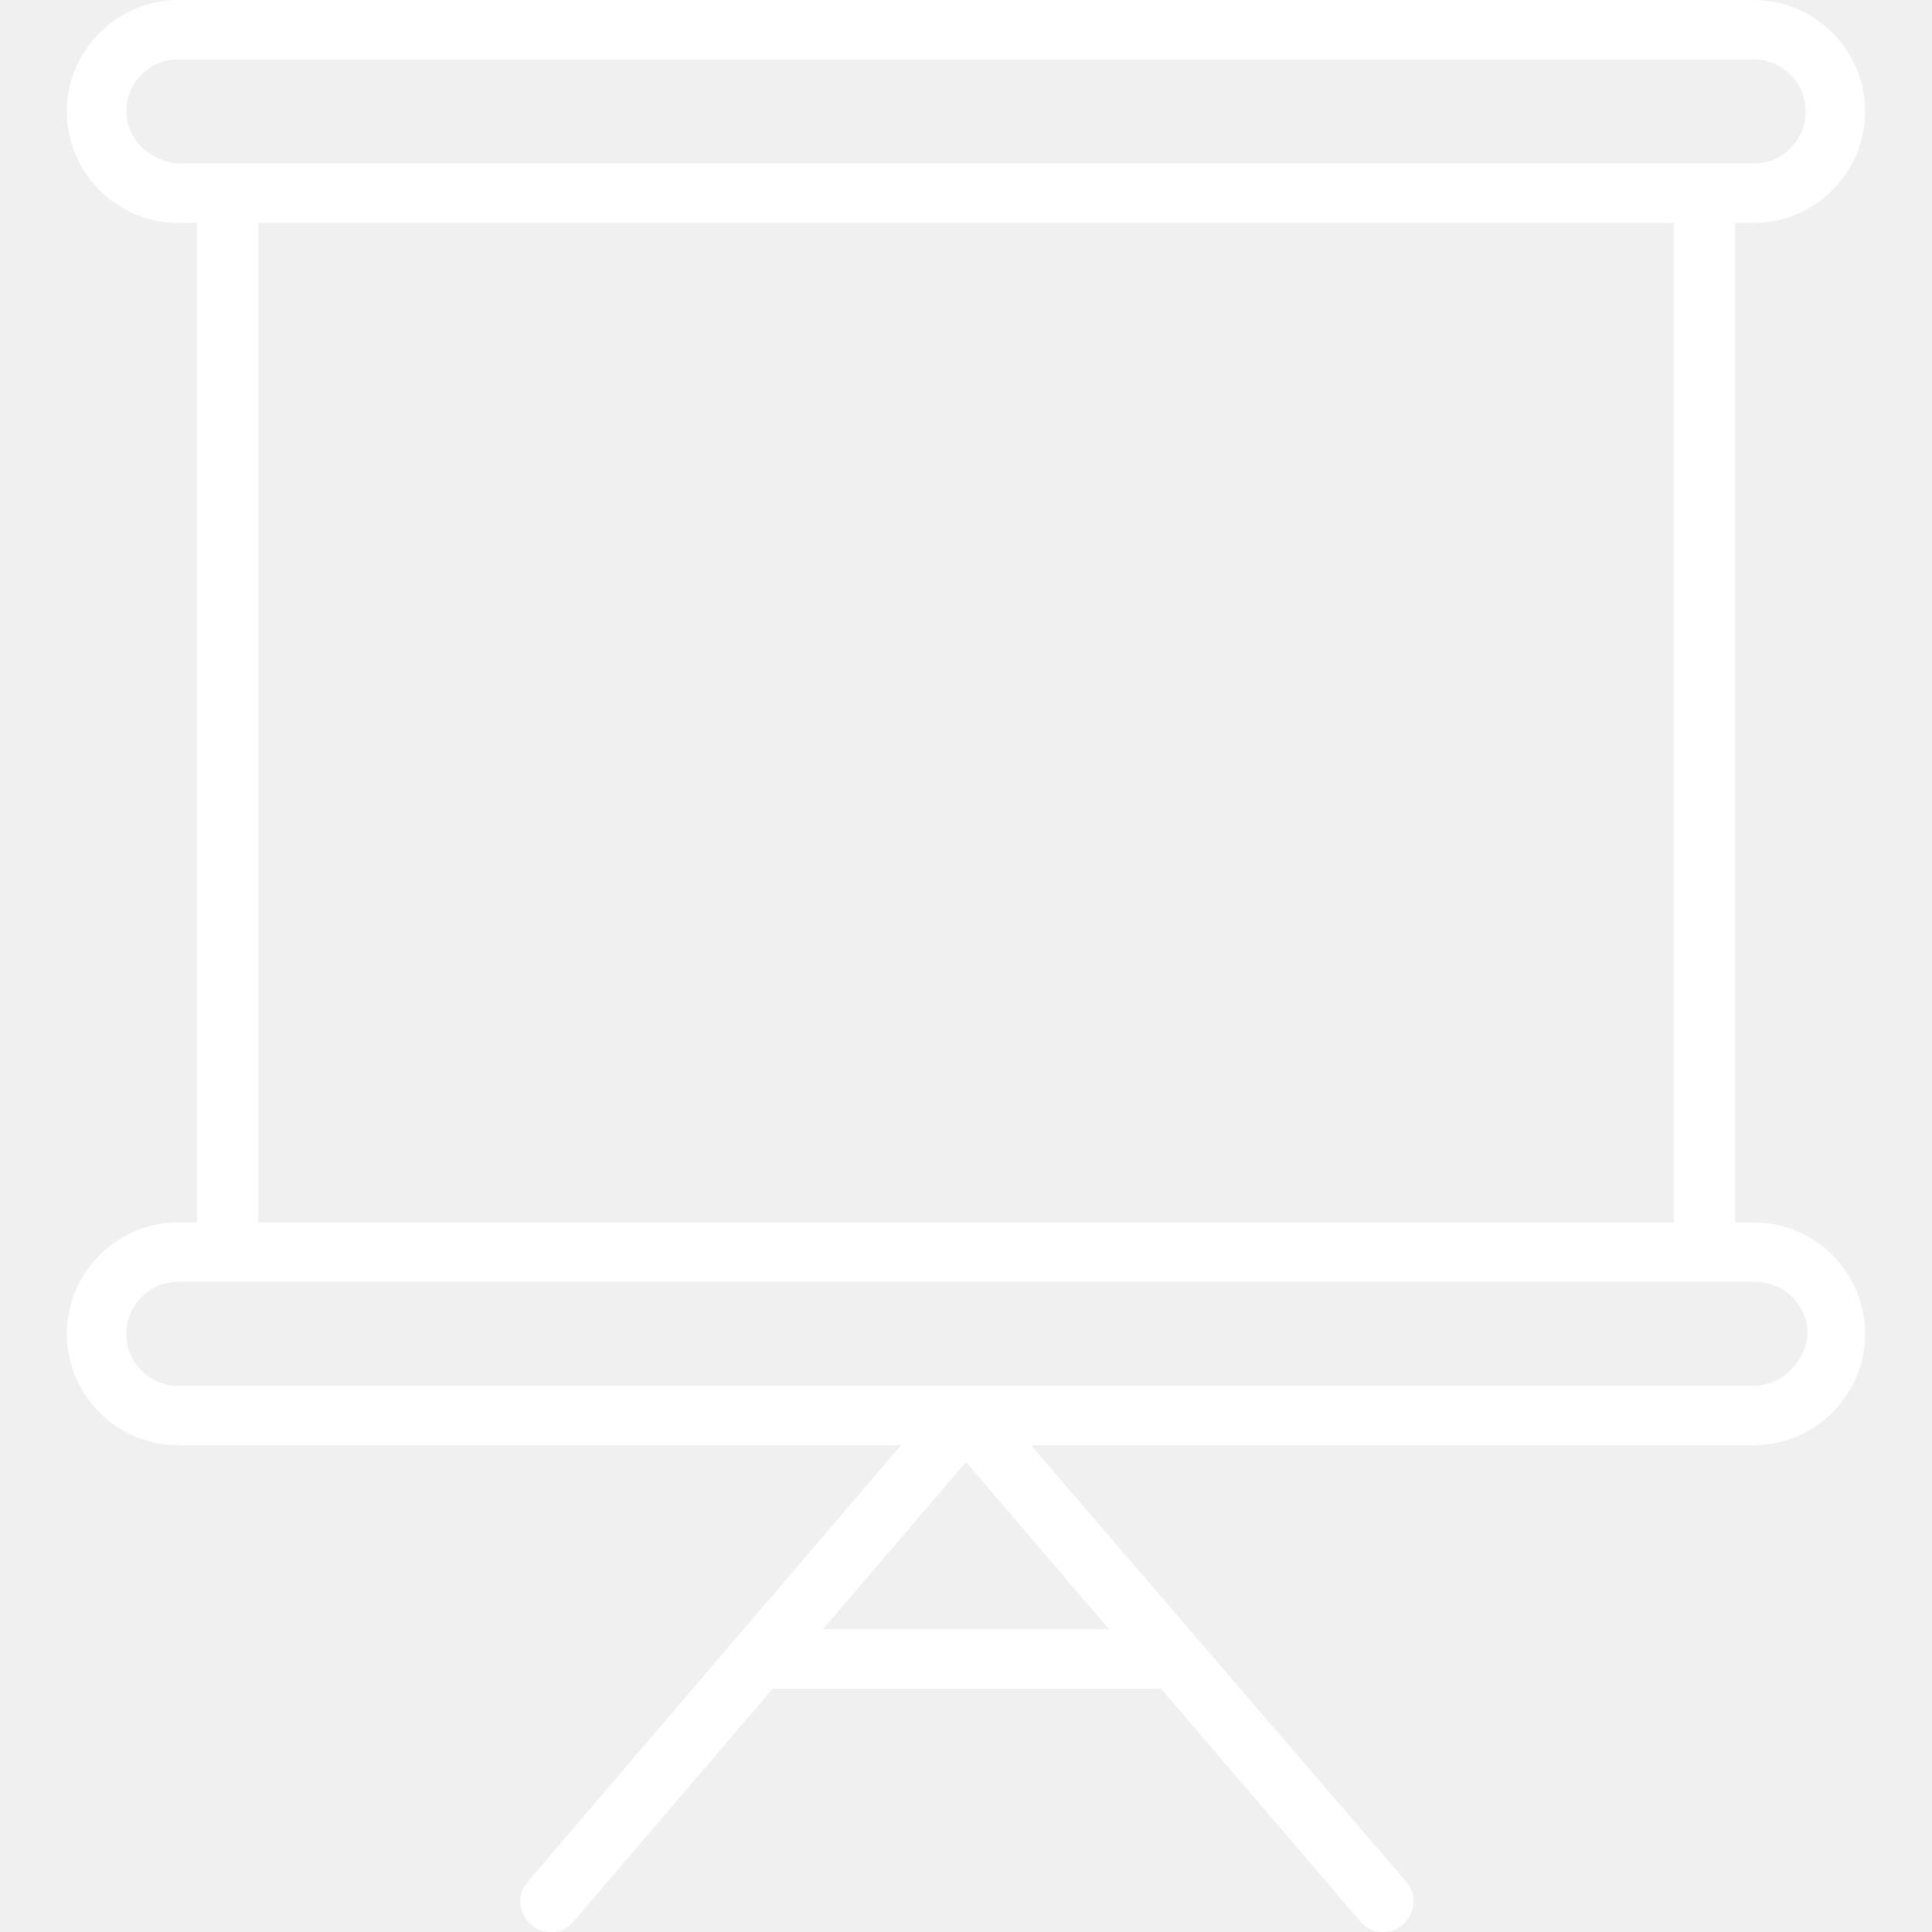
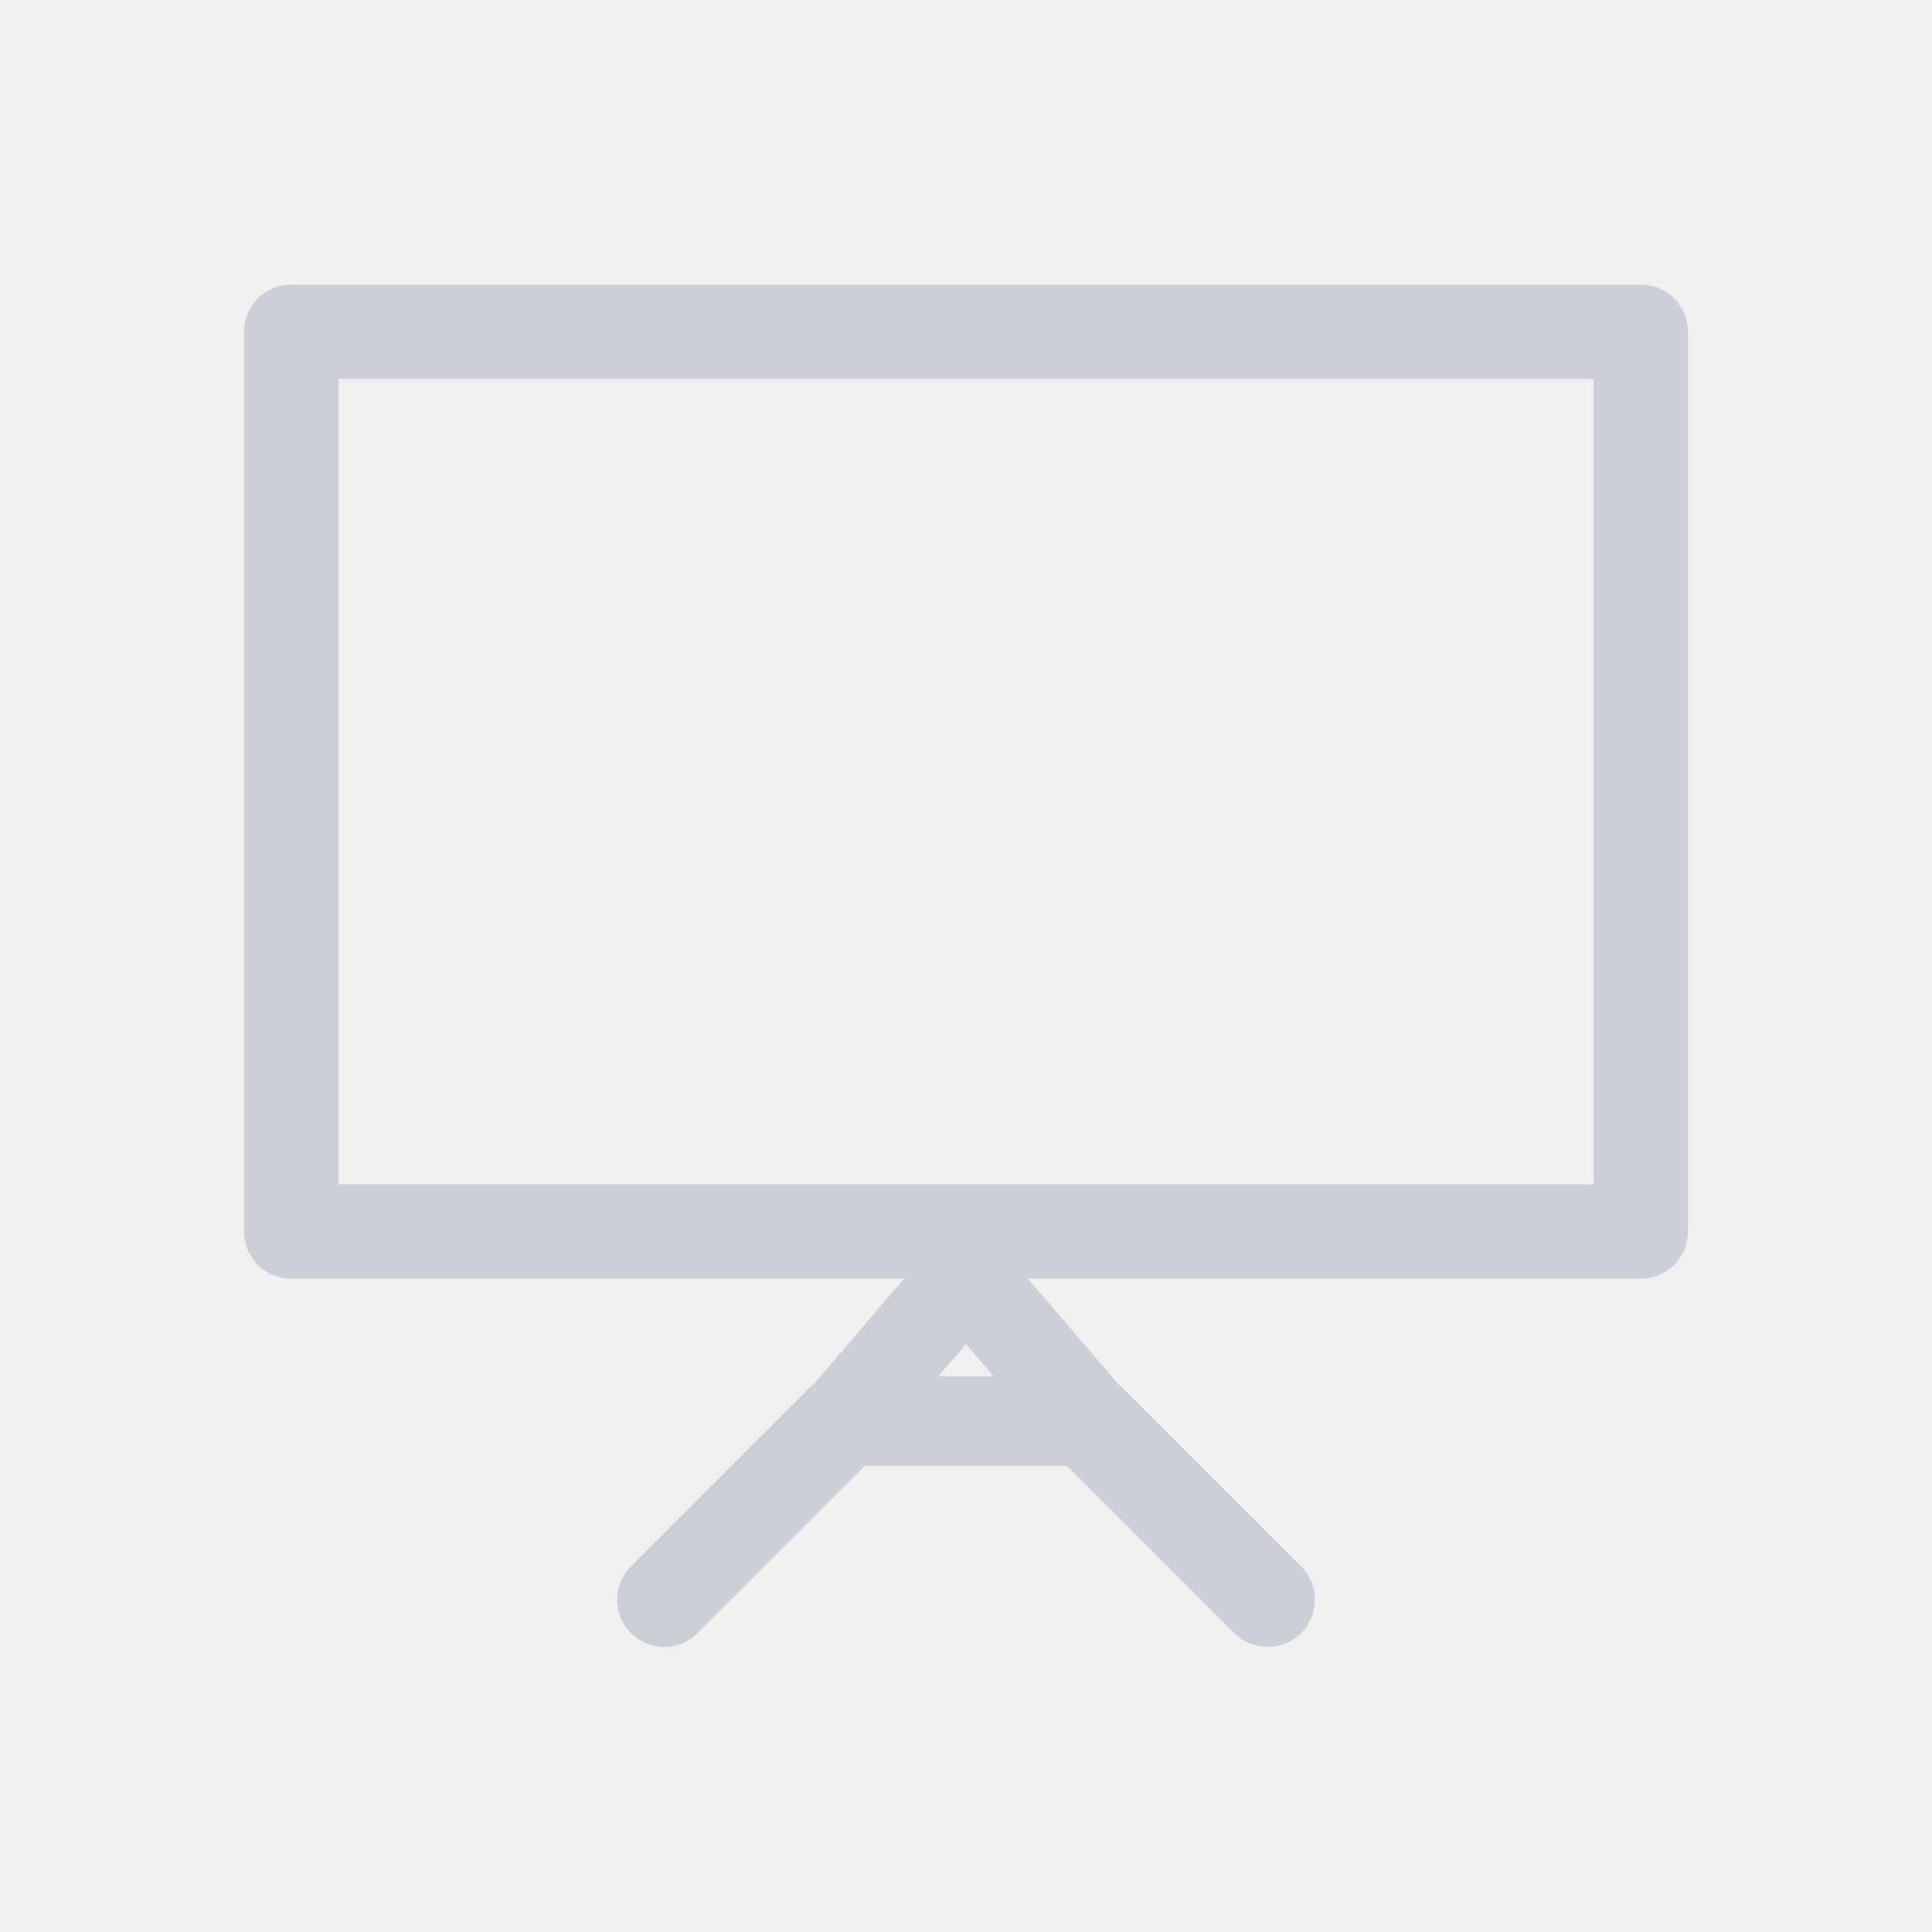
<svg xmlns="http://www.w3.org/2000/svg" version="1.1" id="Capa_1" x="0px" y="0px" viewBox="0 0 416 416" style="enable-background:new 0 0 416 416;" xml:space="preserve" width="512px" height="512px" class="">
-   <g>
-     <g>
-       <g>
-         <path d="M377.6,263.2h-4V48h4c13.2,0,24-10.8,24-24s-10.8-24-24-24H38.4c-13.2,0-24,10.8-24,24s10.8,24,24,24h4v215.2h-4    c-13.2,0-24,10.8-24,24s10.8,24,24,24H194l-80.4,94c-2.4,2.8-2,6.8,0.8,9.2c1.2,1.2,2.8,1.6,4.4,1.6c2,0,3.6-0.8,4.8-2.4l42.8-50    H250l42.8,50c1.2,1.6,3.2,2.4,4.8,2.4c1.6,0,3.2-0.4,4.4-1.6c2.8-2.4,3.2-6.4,0.8-9.2l-80.8-94h155.6c13.2,0,24-10.8,24-24    S390.8,263.2,377.6,263.2z M38.4,35.2c-6-0.4-11.2-5.2-11.2-11.2S32,12.8,38.4,12.8h339.2c6,0,11.2,4.8,11.2,11.2    c0,6-4.8,11.2-11.2,11.2h-10.8H49.2H38.4z M360.4,48v215.2H55.6V48H360.4z M238.8,350.8h-61.6l30.8-36L238.8,350.8z M377.6,298.4    H38.4c-6,0-11.2-4.8-11.2-11.2c0-6,4.8-11.2,11.2-11.2h10.8h318H378c6,0,11.2,4.8,11.2,11.2C388.8,293.2,383.6,298.4,377.6,298.4z    " data-original="#000000" class="active-path" data-old_color="#000000" fill="#FFFFFF" />
+   <defs id="defs13" />
+   <g id="g8" transform="matrix(0.8731652,0,0,0.8731652,26.38164,26.38164)" style="stroke:#cdcfd7;stroke-width:22.09;stroke-miterlimit:4;stroke-dasharray:none;stroke-opacity:1">
+     <g id="g6" style="stroke:#cdcfd7;stroke-width:22.09;stroke-miterlimit:4;stroke-dasharray:none;stroke-opacity:1">
+       <g id="g4" style="stroke:#cdcfd7;stroke-width:22.09;stroke-miterlimit:4;stroke-dasharray:none;stroke-opacity:1">
+         <g id="g840" transform="translate(-2.1335172e-6,-45.45725)">
+           <path style="fill:none;stroke:#cdcfd7;stroke-width:22.09;stroke-linejoin:round;stroke-miterlimit:4;stroke-dasharray:none;stroke-opacity:1;paint-order:markers stroke fill" id="path2" data-old_color="#000000" class="active-path" data-original="#000000" d="m 238.8,365.688 h -61.6 l 30.8,-36 z" />
+           <path id="rect836" d="M 374.4,318.934 V 244.977 97.066 H 41.6 V 244.977 318.934 Z" style="opacity:1;fill:none;fill-opacity:1;stroke:#cdcfd7;stroke-width:23.263;stroke-linecap:butt;stroke-linejoin:round;stroke-miterlimit:4;stroke-dasharray:none;stroke-dashoffset:0;stroke-opacity:1;paint-order:fill markers stroke" />
+           <g style="fill:#cdcfd7;fill-opacity:1" transform="translate(-17.62685)" id="g833">
+             <path style="fill:#cdcfd7;fill-opacity:1;stroke:#cdcfd7;stroke-width:23.263;stroke-linecap:round;stroke-linejoin:round;stroke-miterlimit:4;stroke-dasharray:none;stroke-opacity:1;paint-order:fill markers stroke" d="M 151.224,409.731 195.267,365.688" id="path827" />
+             <path id="path829" d="M 300.029,409.731 255.986,365.688" style="fill:#cdcfd7;fill-opacity:1;stroke:#cdcfd7;stroke-width:23.263;stroke-linecap:round;stroke-linejoin:round;stroke-miterlimit:4;stroke-dasharray:none;stroke-opacity:1;paint-order:fill markers stroke" />
+           </g>
+         </g>
      </g>
    </g>
  </g>
</svg>
